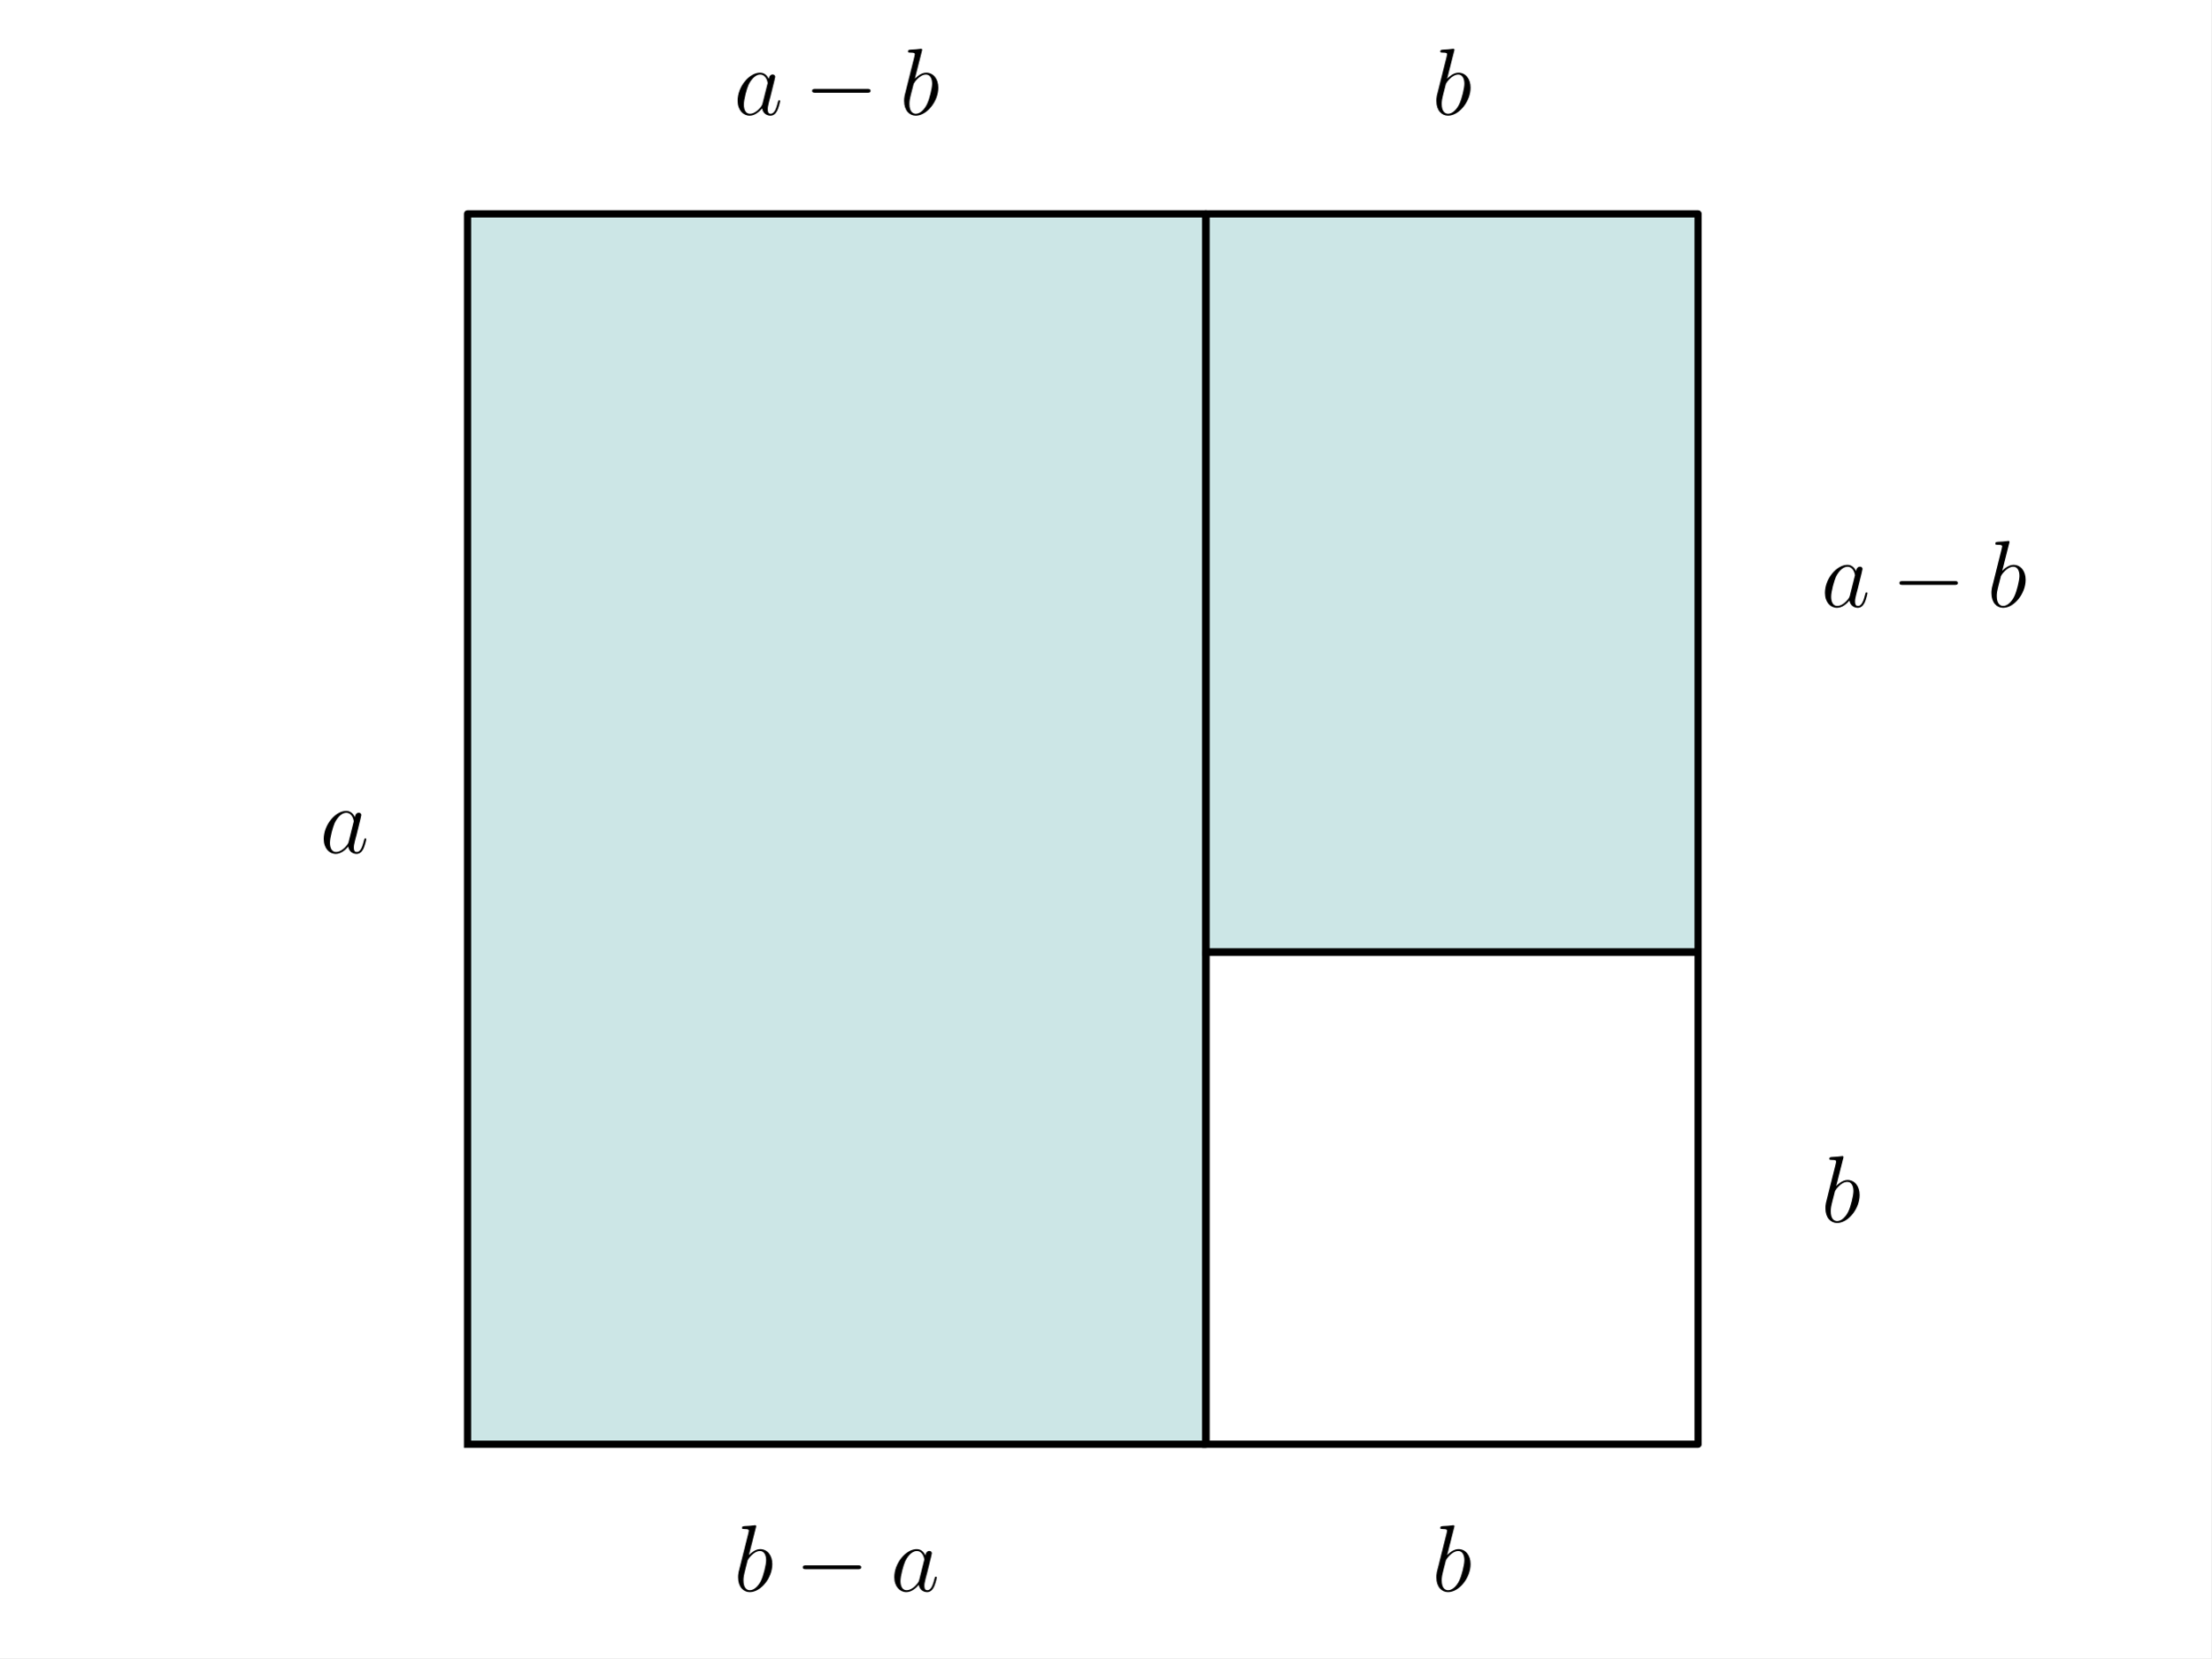
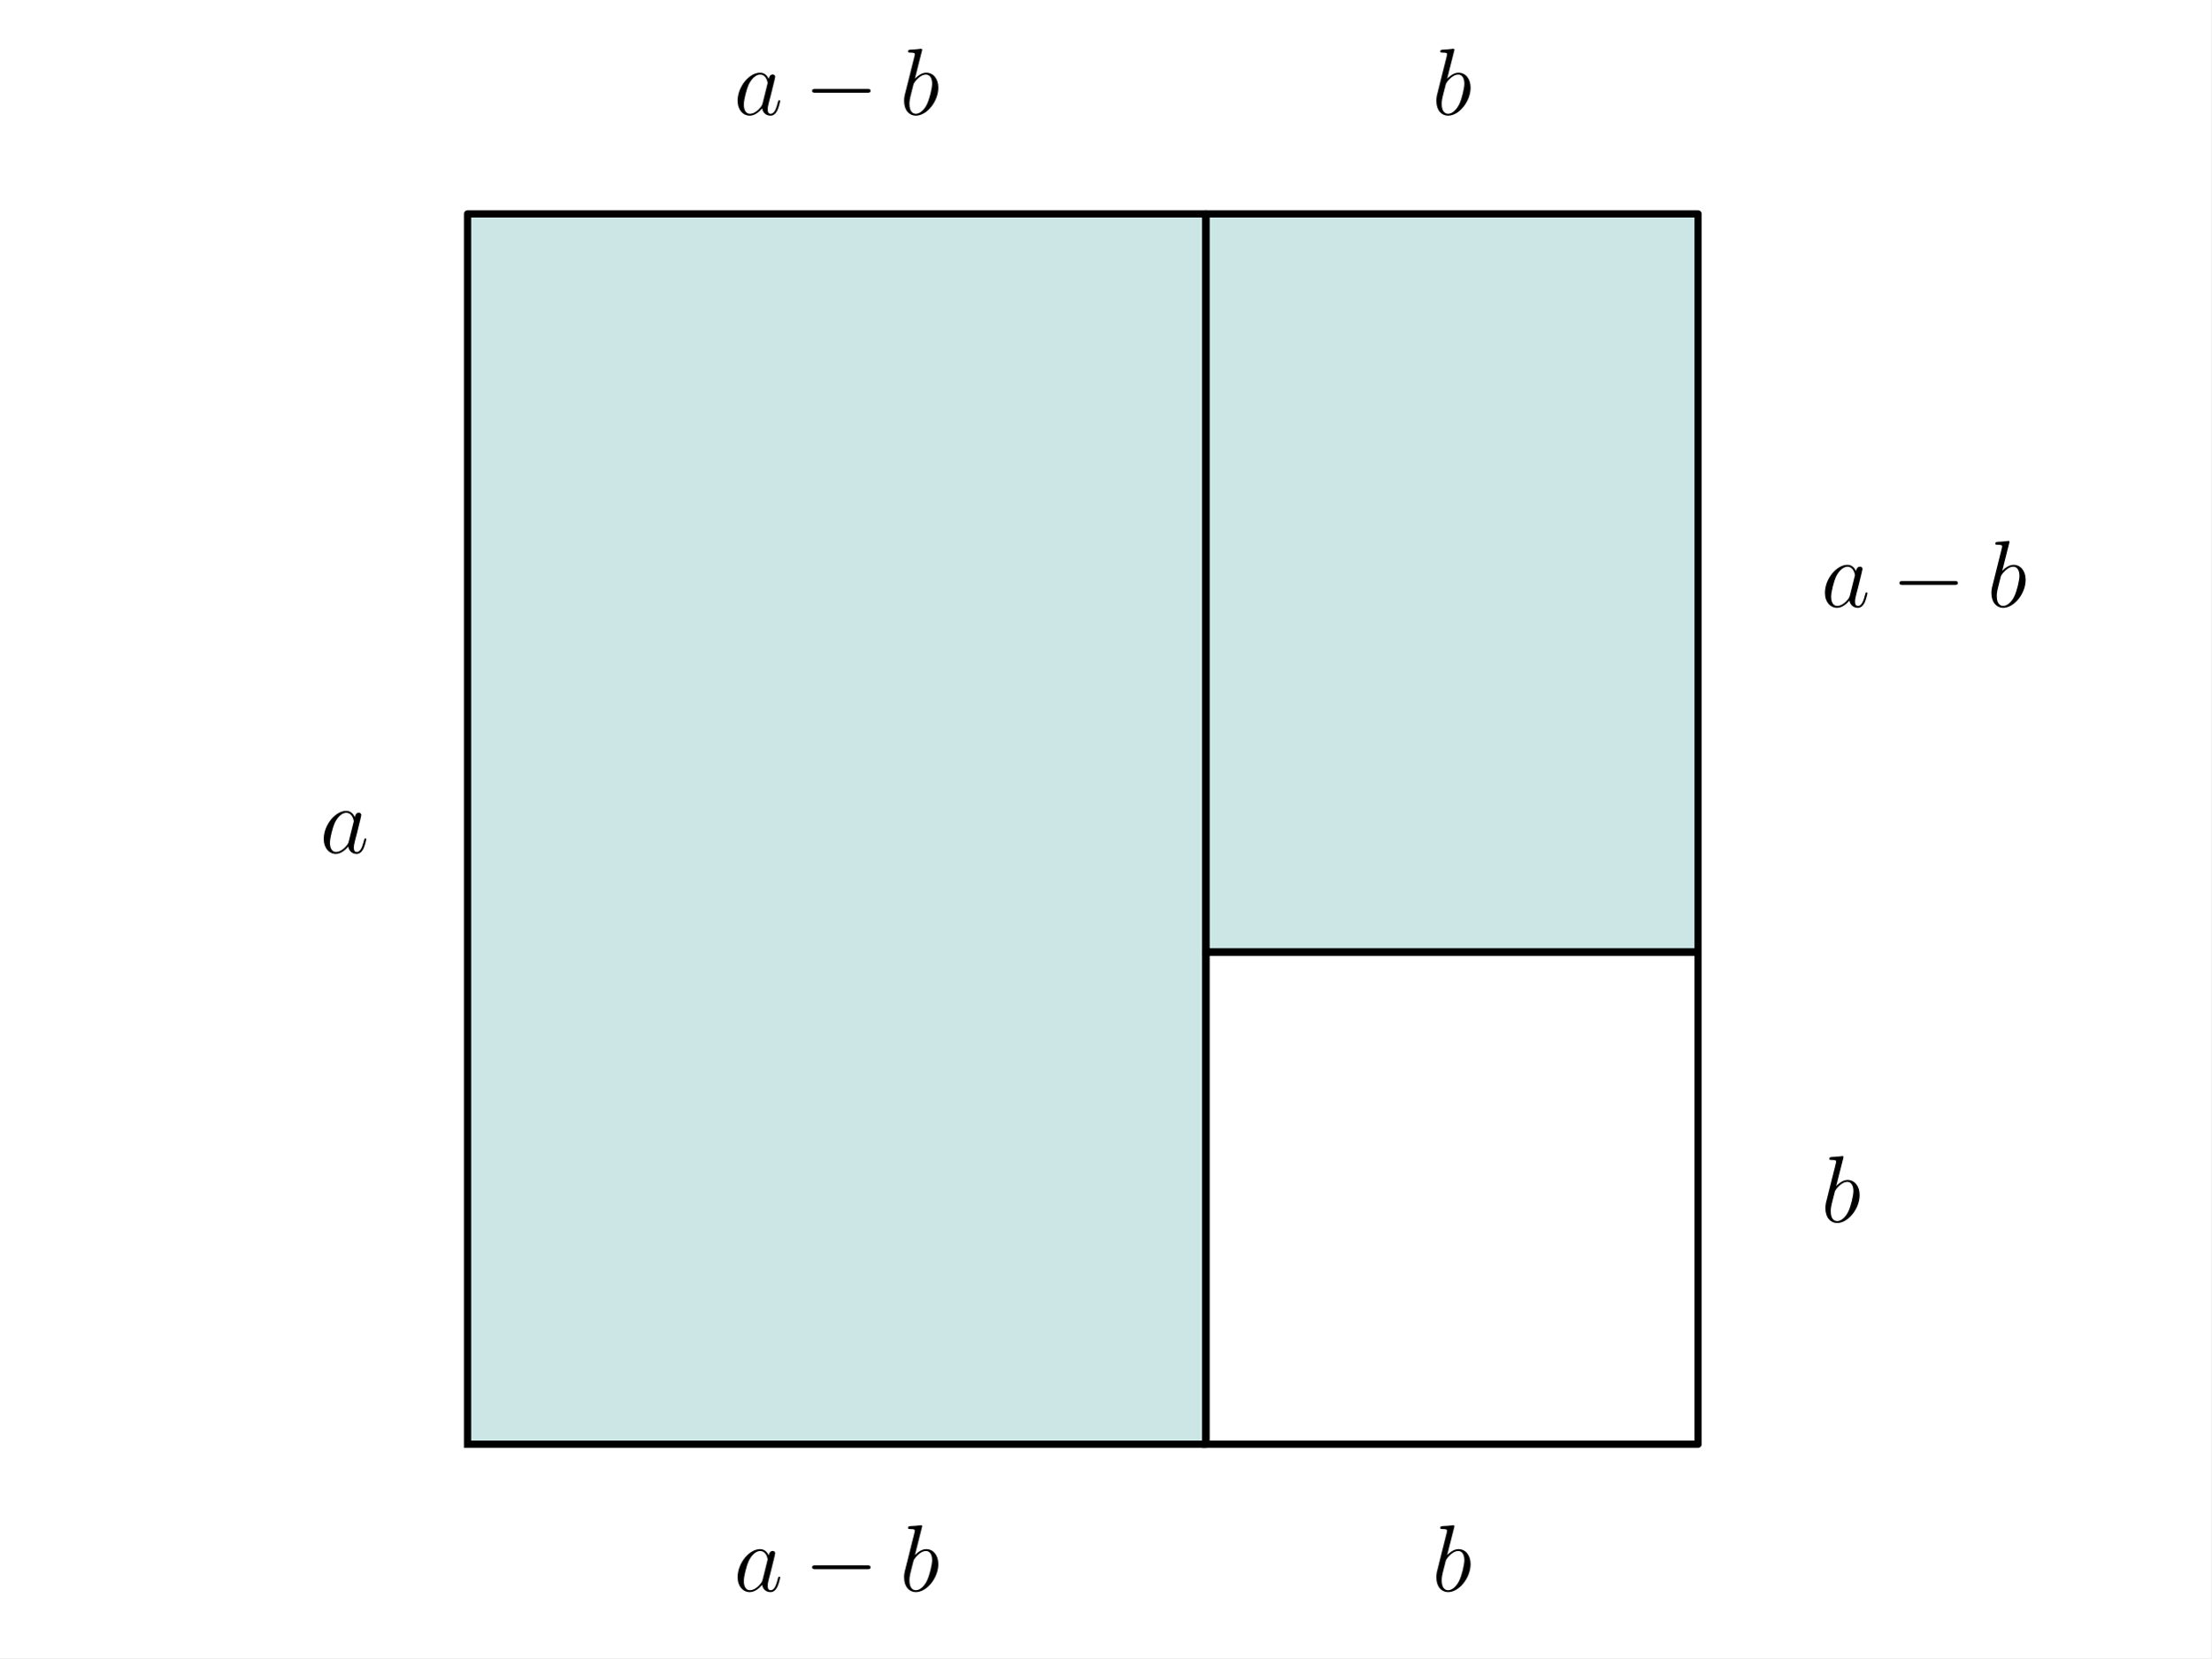
<svg xmlns="http://www.w3.org/2000/svg" xmlns:xlink="http://www.w3.org/1999/xlink" width="460.8pt" height="345.6pt" viewBox="0 0 460.8 345.6" version="1.1">
  <defs>
    <style type="text/css">*{stroke-linejoin: round; stroke-linecap: butt}</style>
  </defs>
  <g id="figure_1">
    <g id="patch_1">
      <path d="M 0 345.6  L 460.8 345.6  L 460.8 0  L 0 0  z " style="fill: #ffffff" />
    </g>
    <g id="axes_1">
      <g id="patch_2">
-         <path d="M 97.434 301.025  L 251.304 301.025  L 251.304 44.575  L 97.434 44.575  z " clip-path="url(#p5c043369af)" style="fill: #008080; opacity: 0.2; stroke: #008080; stroke-linejoin: miter" />
+         <path d="M 97.434 301.025  L 251.304 301.025  L 251.304 44.575  L 97.434 44.575  z " clip-path="url(#pef75fb4a63)" style="fill: #008080; opacity: 0.2; stroke: #008080; stroke-linejoin: miter" />
      </g>
      <g id="patch_3">
-         <path d="M 251.304 301.025  L 353.884 301.025  L 353.884 198.445  L 251.304 198.445  L 251.304 301.025  z " clip-path="url(#p5c043369af)" style="fill: none; opacity: 0" />
+         <path d="M 251.304 301.025  L 353.884 301.025  L 353.884 198.445  L 251.304 198.445  L 251.304 301.025  z " clip-path="url(#pef75fb4a63)" style="fill: none; opacity: 0" />
      </g>
      <g id="patch_4">
-         <path d="M 251.304 198.445  L 353.884 198.445  L 353.884 44.575  L 251.304 44.575  z " clip-path="url(#p5c043369af)" style="fill: #008080; opacity: 0.2; stroke: #008080; stroke-linejoin: miter" />
+         <path d="M 251.304 198.445  L 353.884 198.445  L 353.884 44.575  L 251.304 44.575  z " clip-path="url(#pef75fb4a63)" style="fill: #008080; opacity: 0.2; stroke: #008080; stroke-linejoin: miter" />
      </g>
      <g id="line2d_1">
-         <path d="M 97.434 301.025  L 251.304 301.025  L 251.304 44.575  L 97.434 44.575  L 97.434 301.025  " clip-path="url(#p5c043369af)" style="fill: none; stroke: #000000; stroke-width: 1.5; stroke-linecap: square" />
+         <path d="M 97.434 301.025  L 251.304 301.025  L 251.304 44.575  L 97.434 44.575  L 97.434 301.025  " clip-path="url(#pef75fb4a63)" style="fill: none; stroke: #000000; stroke-width: 1.5; stroke-linecap: square" />
      </g>
      <g id="line2d_2">
-         <path d="M 251.304 301.025  L 353.884 301.025  L 353.884 198.445  L 251.304 198.445  L 251.304 301.025  " clip-path="url(#p5c043369af)" style="fill: none; stroke: #000000; stroke-width: 1.5; stroke-linecap: square" />
+         <path d="M 251.304 301.025  L 353.884 301.025  L 353.884 198.445  L 251.304 198.445  L 251.304 301.025  " clip-path="url(#pef75fb4a63)" style="fill: none; stroke: #000000; stroke-width: 1.5; stroke-linecap: square" />
      </g>
      <g id="line2d_3">
-         <path d="M 251.304 198.445  L 353.884 198.445  L 353.884 44.575  L 251.304 44.575  L 251.304 198.445  " clip-path="url(#p5c043369af)" style="fill: none; stroke: #000000; stroke-width: 1.5; stroke-linecap: square" />
+         <path d="M 251.304 198.445  L 353.884 198.445  L 353.884 44.575  L 251.304 44.575  L 251.304 198.445  " clip-path="url(#pef75fb4a63)" style="fill: none; stroke: #000000; stroke-width: 1.5; stroke-linecap: square" />
      </g>
      <g id="text_1">
        <g transform="translate(66.66811 177.7807) scale(0.2 -0.2)">
          <defs>
            <path id="CMMI12-61" d="M 1926 760  C 1894 651 1894 639 1805 517  C 1664 338 1382 64 1082 64  C 819 64 672 300 672 677  C 672 1028 870 1743 992 2012  C 1210 2459 1510 2689 1760 2689  C 2182 2689 2266 2165 2266 2114  C 2266 2108 2246 2024 2240 2012  L 1926 760  z M 2336 2395  C 2266 2561 2093 2816 1760 2816  C 1037 2816 256 1884 256 939  C 256 307 627 -64 1062 -64  C 1414 -64 1715 211 1894 422  C 1958 45 2259 -64 2451 -64  C 2643 -64 2797 51 2912 281  C 3014 498 3104 888 3104 913  C 3104 945 3078 971 3040 971  C 2982 971 2976 939 2950 843  C 2854 466 2733 64 2470 64  C 2285 64 2272 230 2272 358  C 2272 505 2291 575 2349 824  C 2394 984 2426 1124 2477 1309  C 2714 2267 2771 2497 2771 2535  C 2771 2625 2701 2695 2605 2695  C 2400 2695 2349 2472 2336 2395  z " transform="scale(0.015625)" />
          </defs>
          <use xlink:href="#CMMI12-61" transform="scale(0.996264)" />
        </g>
      </g>
      <g id="text_2">
        <g transform="translate(152.9241 23.91048) scale(0.2 -0.2)">
          <defs>
            <path id="CMSY10-0" d="M 4218 1472  C 4326 1472 4442 1472 4442 1600  C 4442 1728 4326 1728 4218 1728  L 755 1728  C 646 1728 531 1728 531 1600  C 531 1472 646 1472 755 1472  L 4218 1472  z " transform="scale(0.015625)" />
            <path id="CMMI12-62" d="M 1478 4257  C 1485 4283 1498 4321 1498 4352  C 1498 4416 1434 4416 1421 4416  C 1414 4416 1184 4393 1069 4377  C 960 4377 864 4358 749 4358  C 595 4345 550 4339 550 4224  C 550 4160 614 4160 678 4160  C 1005 4160 1005 4103 1005 4040  C 1005 3996 954 3811 928 3696  L 774 3085  C 710 2831 346 1387 320 1272  C 288 1114 288 1005 288 922  C 288 274 653 -64 1069 -64  C 1811 -64 2579 888 2579 1814  C 2579 2401 2246 2816 1766 2816  C 1434 2816 1133 2542 1011 2414  L 1478 4257  z M 1075 64  C 870 64 646 217 646 715  C 646 926 666 1047 781 1494  C 800 1577 902 1986 928 2069  C 941 2120 1318 2689 1754 2689  C 2035 2689 2163 2408 2163 2076  C 2163 1769 1984 1047 1824 715  C 1664 370 1370 64 1075 64  z " transform="scale(0.015625)" />
          </defs>
          <use xlink:href="#CMMI12-61" transform="scale(0.996264)" />
          <use xlink:href="#CMSY10-0" transform="translate(73.34707 0) scale(0.996264)" />
          <use xlink:href="#CMMI12-62" transform="translate(172.9737 0) scale(0.996264)" />
        </g>
      </g>
      <g id="text_3">
        <g transform="translate(298.4466 23.91048) scale(0.2 -0.2)">
          <use xlink:href="#CMMI12-62" transform="scale(0.996264)" />
        </g>
      </g>
      <g id="text_4">
        <g transform="translate(379.5293 126.4906) scale(0.2 -0.2)">
          <use xlink:href="#CMMI12-61" transform="scale(0.996264)" />
          <use xlink:href="#CMSY10-0" transform="translate(73.34707 0) scale(0.996264)" />
          <use xlink:href="#CMMI12-62" transform="translate(172.9737 0) scale(0.996264)" />
        </g>
      </g>
      <g id="text_5">
        <g transform="translate(379.5293 254.7158) scale(0.2 -0.2)">
          <use xlink:href="#CMMI12-62" transform="scale(0.996264)" />
        </g>
      </g>
      <g id="text_6">
        <g transform="translate(298.4466 331.6509) scale(0.2 -0.2)">
          <use xlink:href="#CMMI12-62" transform="scale(0.996264)" />
        </g>
      </g>
      <g id="text_7">
        <g transform="translate(152.9241 331.6509) scale(0.2 -0.2)">
-           <use xlink:href="#CMMI12-62" transform="scale(0.996264)" />
-           <use xlink:href="#CMSY10-0" transform="translate(63.61508 0) scale(0.996264)" />
-           <use xlink:href="#CMMI12-61" transform="translate(163.2418 0) scale(0.996264)" />
+           <use xlink:href="#CMMI12-61" transform="scale(0.996264)" />
+           <use xlink:href="#CMSY10-0" transform="translate(73.34707 0) scale(0.996264)" />
+           <use xlink:href="#CMMI12-62" transform="translate(172.9737 0) scale(0.996264)" />
        </g>
      </g>
    </g>
  </g>
  <defs>
-     <clipPath id="p5c043369af">
+     <clipPath id="pef75fb4a63">
      <rect x="10.8" y="31.752" width="429.718" height="282.095" />
    </clipPath>
  </defs>
</svg>
